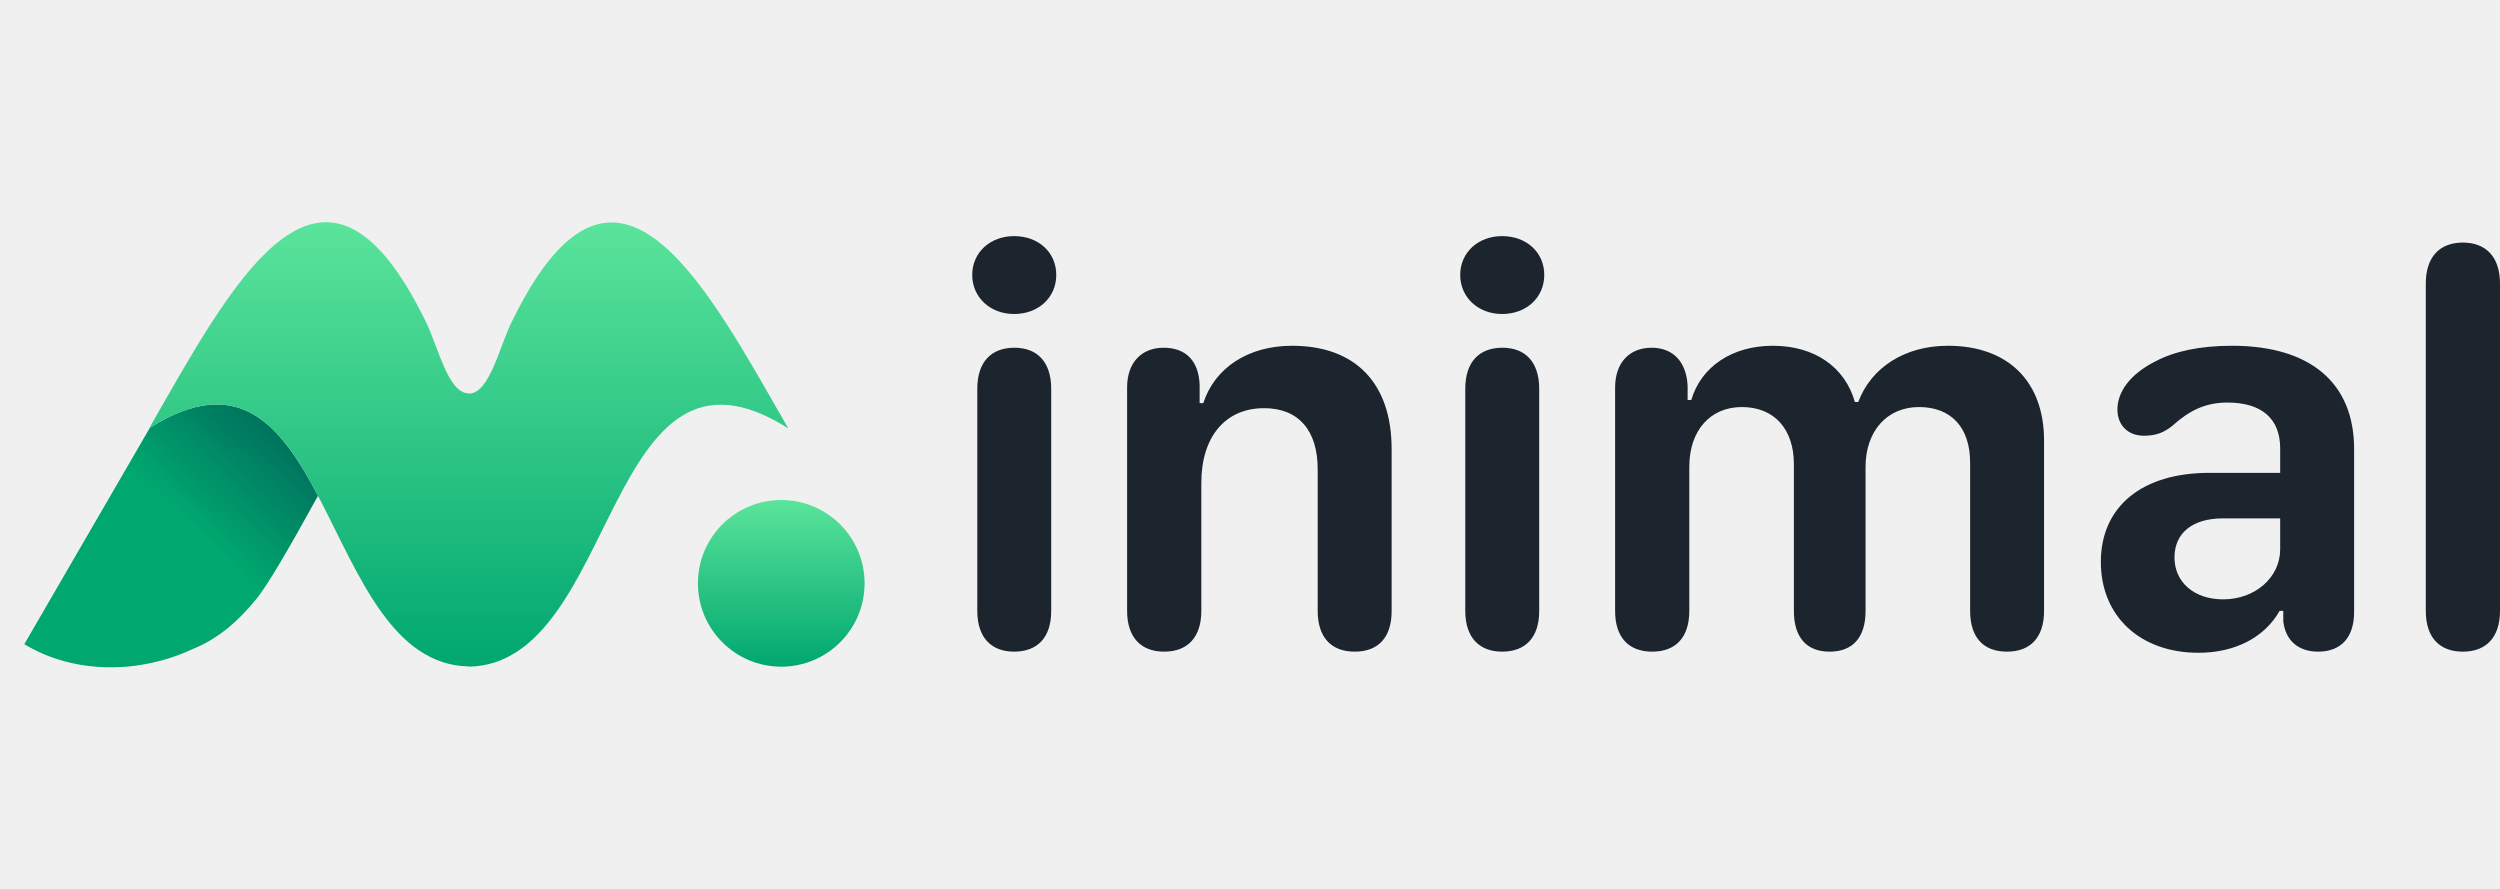
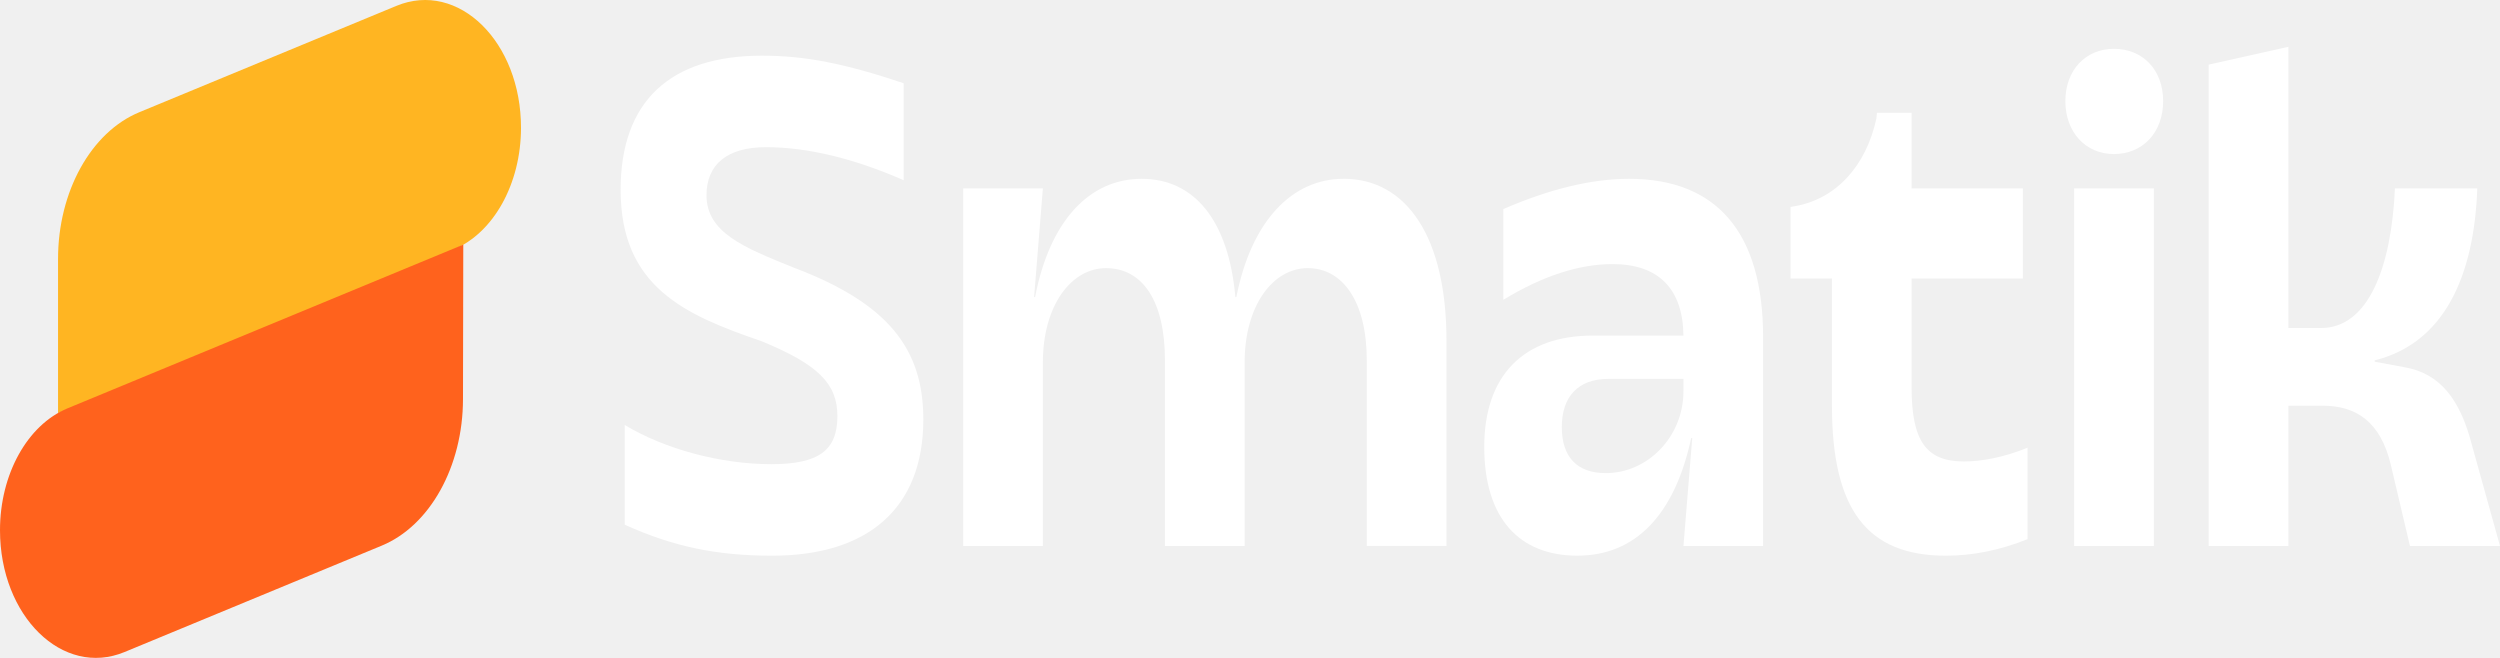
- <svg xmlns="http://www.w3.org/2000/svg" width="360" height="128" viewBox="0 0 360 128" fill="none">
-   <path d="M21.588 61.59C34.378 53.546 40.459 61.254 45.792 71.393C41.379 79.429 38.459 84.333 37.033 86.105C34.343 89.447 31.409 91.978 27.8 93.438C20.214 97.004 10.783 97.17 3.5 92.762L21.588 61.59Z" fill="url(#paint0_linear_4107_1209908)" />
-   <path fill-rule="evenodd" clip-rule="evenodd" d="M111.078 57.431C99.51 37.193 87.552 18.124 73.817 46.096C71.938 49.691 70.568 56.68 67.5 56.68V56.644C64.432 56.644 63.063 49.656 61.184 46.06C47.447 18.089 35.49 37.157 23.922 57.396C23.052 58.922 22.216 60.379 21.5 61.645C48.01 44.863 45.778 95.562 67.5 95.965V96C89.223 95.597 86.99 44.899 113.5 61.68C112.785 60.414 111.949 58.958 111.078 57.431" fill="url(#paint1_linear_4107_1209908)" />
-   <path fill-rule="evenodd" clip-rule="evenodd" d="M112.5 96C119.127 96 124.5 90.627 124.5 84C124.5 77.373 119.127 72 112.5 72C105.873 72 100.5 77.373 100.5 84C100.5 90.627 105.873 96 112.5 96" fill="url(#paint2_linear_4107_1209908)" />
-   <path fill-rule="evenodd" clip-rule="evenodd" d="M146.031 45.215C149.553 45.215 152.103 42.826 152.103 39.587C152.103 36.348 149.553 34 146.031 34C142.591 34 140 36.348 140 39.587C140 42.826 142.591 45.215 146.031 45.215ZM146.031 93.838C149.351 93.838 151.374 91.854 151.374 87.968V55.984C151.374 52.097 149.351 50.073 146.072 50.073C142.753 50.073 140.729 52.097 140.729 55.984V87.968C140.729 91.814 142.753 93.838 146.031 93.838ZM200.394 88.008C200.394 91.773 198.491 93.838 195.091 93.838C191.65 93.838 189.748 91.733 189.748 87.968V67.563C189.748 61.935 186.955 58.777 182.017 58.777C176.471 58.777 172.99 62.866 172.99 69.547V87.968C172.99 91.733 171.047 93.838 167.647 93.838C164.247 93.838 162.304 91.733 162.304 87.968V55.781C162.304 52.259 164.328 50.073 167.566 50.073C170.764 50.073 172.626 51.976 172.747 55.417V58.049H173.273C174.933 52.947 179.75 49.789 186.064 49.789C195.213 49.789 200.394 55.215 200.394 64.648V88.008ZM216.302 45.215C219.823 45.215 222.374 42.826 222.374 39.587C222.374 36.348 219.823 34 216.302 34C212.861 34 210.27 36.348 210.27 39.587C210.27 42.826 212.861 45.215 216.302 45.215ZM221.645 87.968C221.645 91.854 219.621 93.838 216.302 93.838C213.023 93.838 210.999 91.814 210.999 87.968V55.984C210.999 52.097 213.023 50.073 216.342 50.073C219.621 50.073 221.645 52.097 221.645 55.984V87.968ZM289.001 93.838C292.401 93.838 294.344 91.773 294.344 87.968V63.433C294.344 54.931 289.163 49.789 280.5 49.789C274.307 49.789 269.45 52.907 267.588 57.887H267.102C265.685 52.866 261.314 49.789 255.282 49.789C249.454 49.789 244.96 52.785 243.544 57.603H243.017V55.579C242.856 52.138 240.953 50.073 237.836 50.073C234.598 50.073 232.574 52.259 232.574 55.822V87.968C232.574 91.773 234.517 93.838 237.917 93.838C241.317 93.838 243.26 91.773 243.26 87.968V67.198C243.26 61.976 246.296 58.615 250.83 58.615C255.444 58.615 258.318 61.733 258.318 66.834V87.968C258.318 91.773 260.14 93.838 263.459 93.838C266.819 93.838 268.64 91.773 268.64 87.968V67.239C268.64 62.057 271.757 58.615 276.331 58.615C280.946 58.615 283.698 61.53 283.698 66.632V87.968C283.698 91.773 285.601 93.838 289.001 93.838ZM328.265 87.968C326.079 91.814 321.829 94 316.567 94C308.188 94 302.521 88.737 302.521 80.923C302.521 72.988 308.39 68.089 318.145 68.089H328.346V64.567C328.346 60.235 325.634 57.968 320.736 57.968C317.498 57.968 315.19 59.182 312.802 61.328C311.588 62.3 310.454 62.745 308.714 62.745C306.366 62.745 304.909 61.166 304.909 58.98C304.909 56.47 306.65 53.919 310.414 52.016C313.126 50.599 316.729 49.789 321.424 49.789C332.677 49.789 338.992 55.134 338.992 64.648V88.13C338.992 91.773 337.13 93.838 333.811 93.838C330.977 93.838 329.115 92.259 328.791 89.466V87.968H328.265ZM320.129 86.308C315.96 86.308 313.126 83.838 313.126 80.275C313.126 76.753 315.717 74.648 320.088 74.648H328.346V79.101C328.346 83.15 324.743 86.308 320.129 86.308ZM360 87.968C360 91.854 357.936 93.838 354.657 93.838C351.338 93.838 349.314 91.854 349.314 87.968V40.842C349.314 36.956 351.338 34.931 354.657 34.931C357.936 34.931 360 36.956 360 40.842V87.968Z" fill="#1C252E" />
+ <svg xmlns="http://www.w3.org/2000/svg" width="152" height="40" viewBox="0 0 152 40" fill="none">
+   <g clip-path="url(#clip0_78_12387)">
+     <path d="M48.241 16.264C45.221 15.05 42.955 14.135 42.955 11.873C42.955 9.995 44.213 8.948 46.573 8.948C49.059 8.948 51.892 9.618 54.942 10.957V5.061C51.324 3.848 48.933 3.385 46.323 3.385C40.753 3.385 37.734 6.149 37.734 11.542C37.734 17.438 41.636 19.15 46.293 20.741C49.752 22.16 50.914 23.334 50.914 25.297C50.914 27.387 49.782 28.222 46.887 28.222C43.807 28.222 40.408 27.301 37.983 25.84V31.902C40.943 33.242 43.583 33.786 46.951 33.786C52.77 33.786 56.138 30.901 56.138 25.503C56.138 21.198 53.998 18.439 48.239 16.264H48.241Z" fill="white" />
+     <path d="M81.683 10.872C78.569 10.872 76.084 13.42 75.17 18.062H75.11C74.701 13.42 72.624 10.872 69.416 10.872C66.207 10.872 63.816 13.465 62.933 18.062H62.873L63.407 11.456H58.562V33.196H63.407V22.034C63.407 18.565 65.135 16.303 67.245 16.303C69.477 16.303 70.829 18.312 70.829 21.907V33.195H75.674V22.032C75.674 18.564 77.405 16.302 79.512 16.302C81.619 16.302 83.1 18.311 83.1 21.906V33.194H87.945V20.692C87.945 14.464 85.555 10.869 81.683 10.869V10.872Z" fill="white" />
+     <path d="M99.05 10.872C96.754 10.872 94.205 11.496 91.404 12.71V18.228C93.795 16.768 96.026 16.057 98.042 16.057C100.841 16.057 102.32 17.562 102.353 20.403H96.845C92.632 20.403 90.242 22.83 90.242 27.174C90.242 31.519 92.379 33.785 95.902 33.785C99.424 33.785 101.816 31.317 102.824 26.636H102.888L102.354 33.196H107.196V20.488C107.196 14.135 104.366 10.872 99.051 10.872H99.05ZM102.353 23.791C102.353 26.55 100.183 28.765 97.633 28.765C95.902 28.765 94.958 27.804 94.958 25.966C94.958 24.128 95.936 23.036 97.792 23.036H102.353V23.791Z" fill="white" />
+     <path d="M119.402 28.057C117.106 28.057 116.224 26.803 116.224 23.54V16.934H122.99V11.456H116.224V6.859H114.118L114.087 7.192C113.459 10.117 111.602 12.126 109.082 12.544L108.863 12.584V16.934H111.383V24.668C111.383 30.981 113.519 33.786 118.305 33.786C119.972 33.786 121.605 33.449 123.276 32.779V27.221C121.828 27.805 120.507 28.057 119.404 28.057H119.402Z" fill="white" />
+     <path d="M126.108 11.456V33.196H130.954V11.456H126.108ZM128.529 2.968C126.801 2.968 125.574 4.267 125.574 6.149C125.574 8.032 126.801 9.367 128.529 9.367C130.257 9.367 131.519 8.073 131.519 6.149C131.519 4.226 130.26 2.968 128.529 2.968Z" fill="white" />
+     <path d="M150.303 27.094C149.61 24.375 148.413 22.704 146.181 22.326L144.385 21.994V21.908C148.572 20.865 150.429 16.847 150.618 11.455H145.613C145.393 16.303 143.976 19.944 141.116 19.944H139.134V2.846L134.289 3.929V33.196H139.134V24.667H141.21C143.252 24.667 144.734 25.628 145.362 28.261L146.525 33.195H152L150.303 27.093V27.094Z" fill="white" />
+     <path d="M3.529 25.119V15.745C3.529 11.654 5.531 8.039 8.47 6.823L24.103 0.356C27.867 -1.201 31.687 2.545 31.677 7.783C31.671 11.173 30.009 14.164 27.574 15.172L3.529 25.119Z" fill="#FFB522" />
+     <path d="M0 32.236C0 28.84 1.663 25.838 4.102 24.828L28.168 14.872L28.15 24.278C28.142 28.36 26.142 31.962 23.209 33.175L7.573 39.643C3.815 41.199 0 37.467 0 32.236Z" fill="#FF621D" />
+   </g>
  <defs>
-     <linearGradient id="paint0_linear_4107_1209908" x1="38" y1="41.947" x2="16.381" y2="64.906" gradientUnits="userSpaceOnUse">
-       <stop stop-color="#004B50" />
-       <stop offset="1" stop-color="#00A76F" />
-     </linearGradient>
-     <linearGradient id="paint1_linear_4107_1209908" x1="21.5" y1="32" x2="21.5" y2="96" gradientUnits="userSpaceOnUse">
-       <stop stop-color="#5BE49B" />
-       <stop offset="1" stop-color="#00A76F" />
-     </linearGradient>
-     <linearGradient id="paint2_linear_4107_1209908" x1="100.5" y1="72" x2="100.5" y2="96" gradientUnits="userSpaceOnUse">
-       <stop stop-color="#5BE49B" />
-       <stop offset="1" stop-color="#00A76F" />
-     </linearGradient>
+     <clipPath id="clip0_78_12387">
+       <rect width="152" height="40" fill="white" />
+     </clipPath>
  </defs>
</svg>
